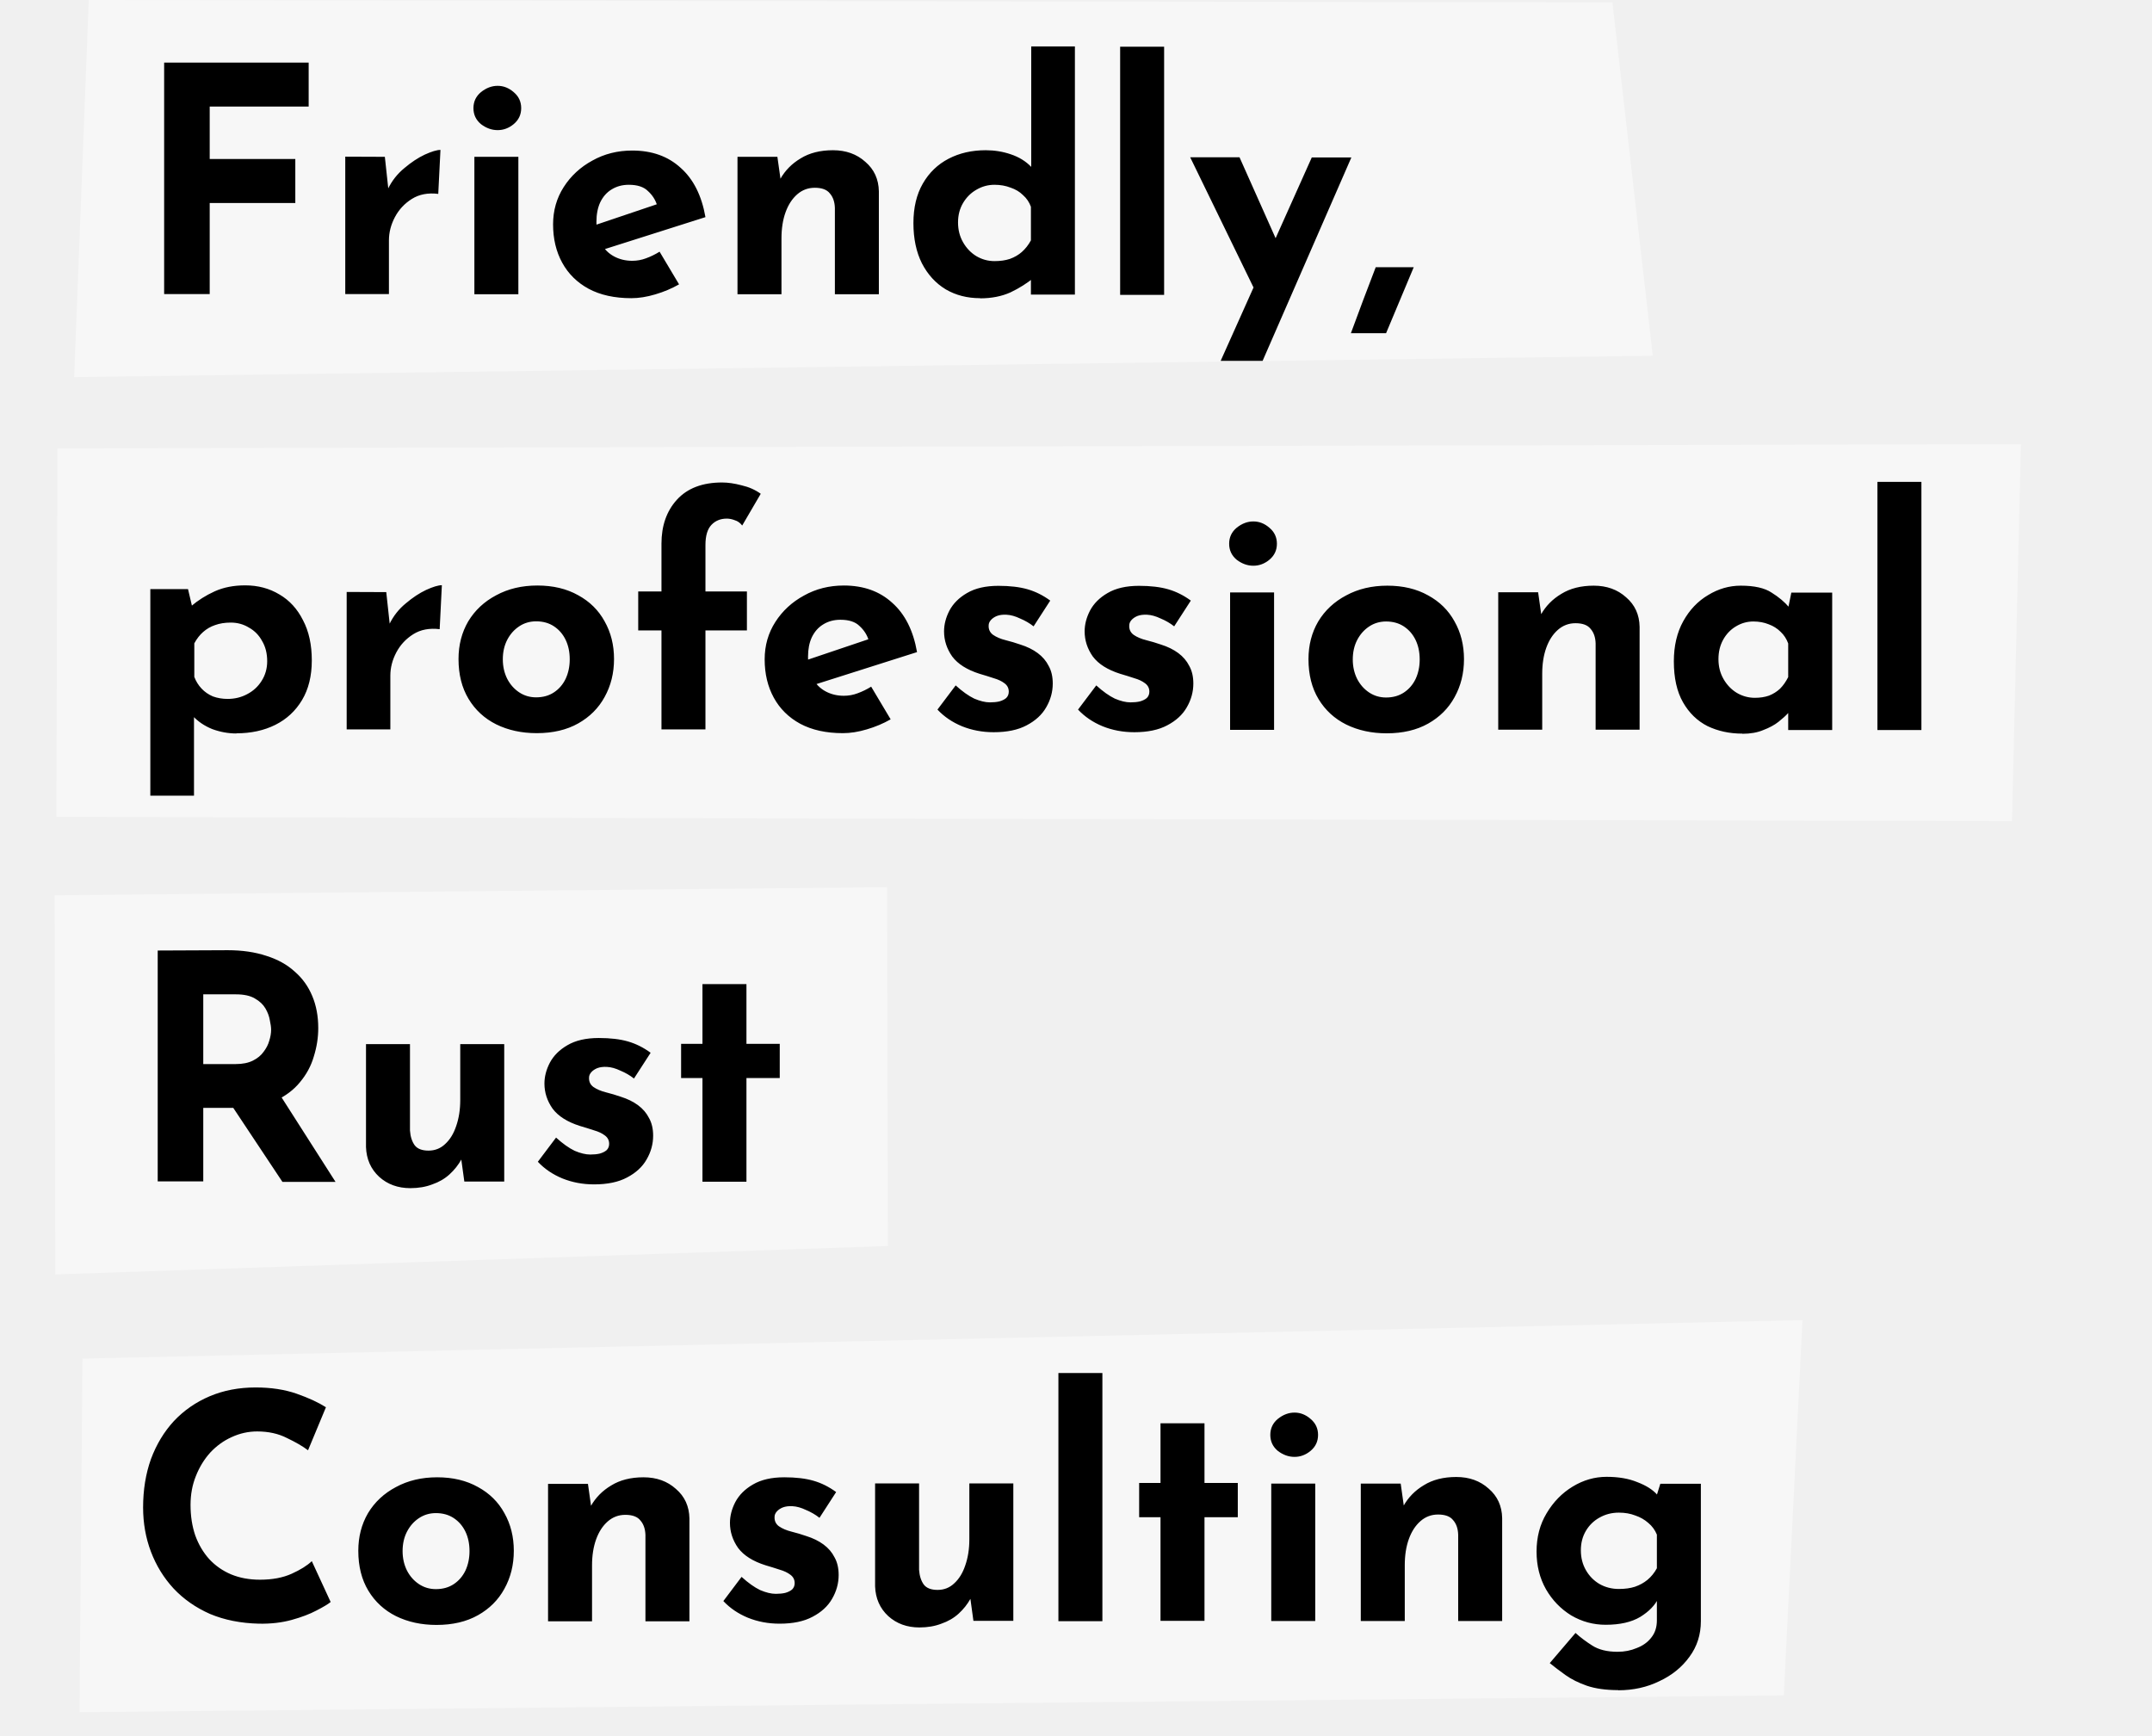
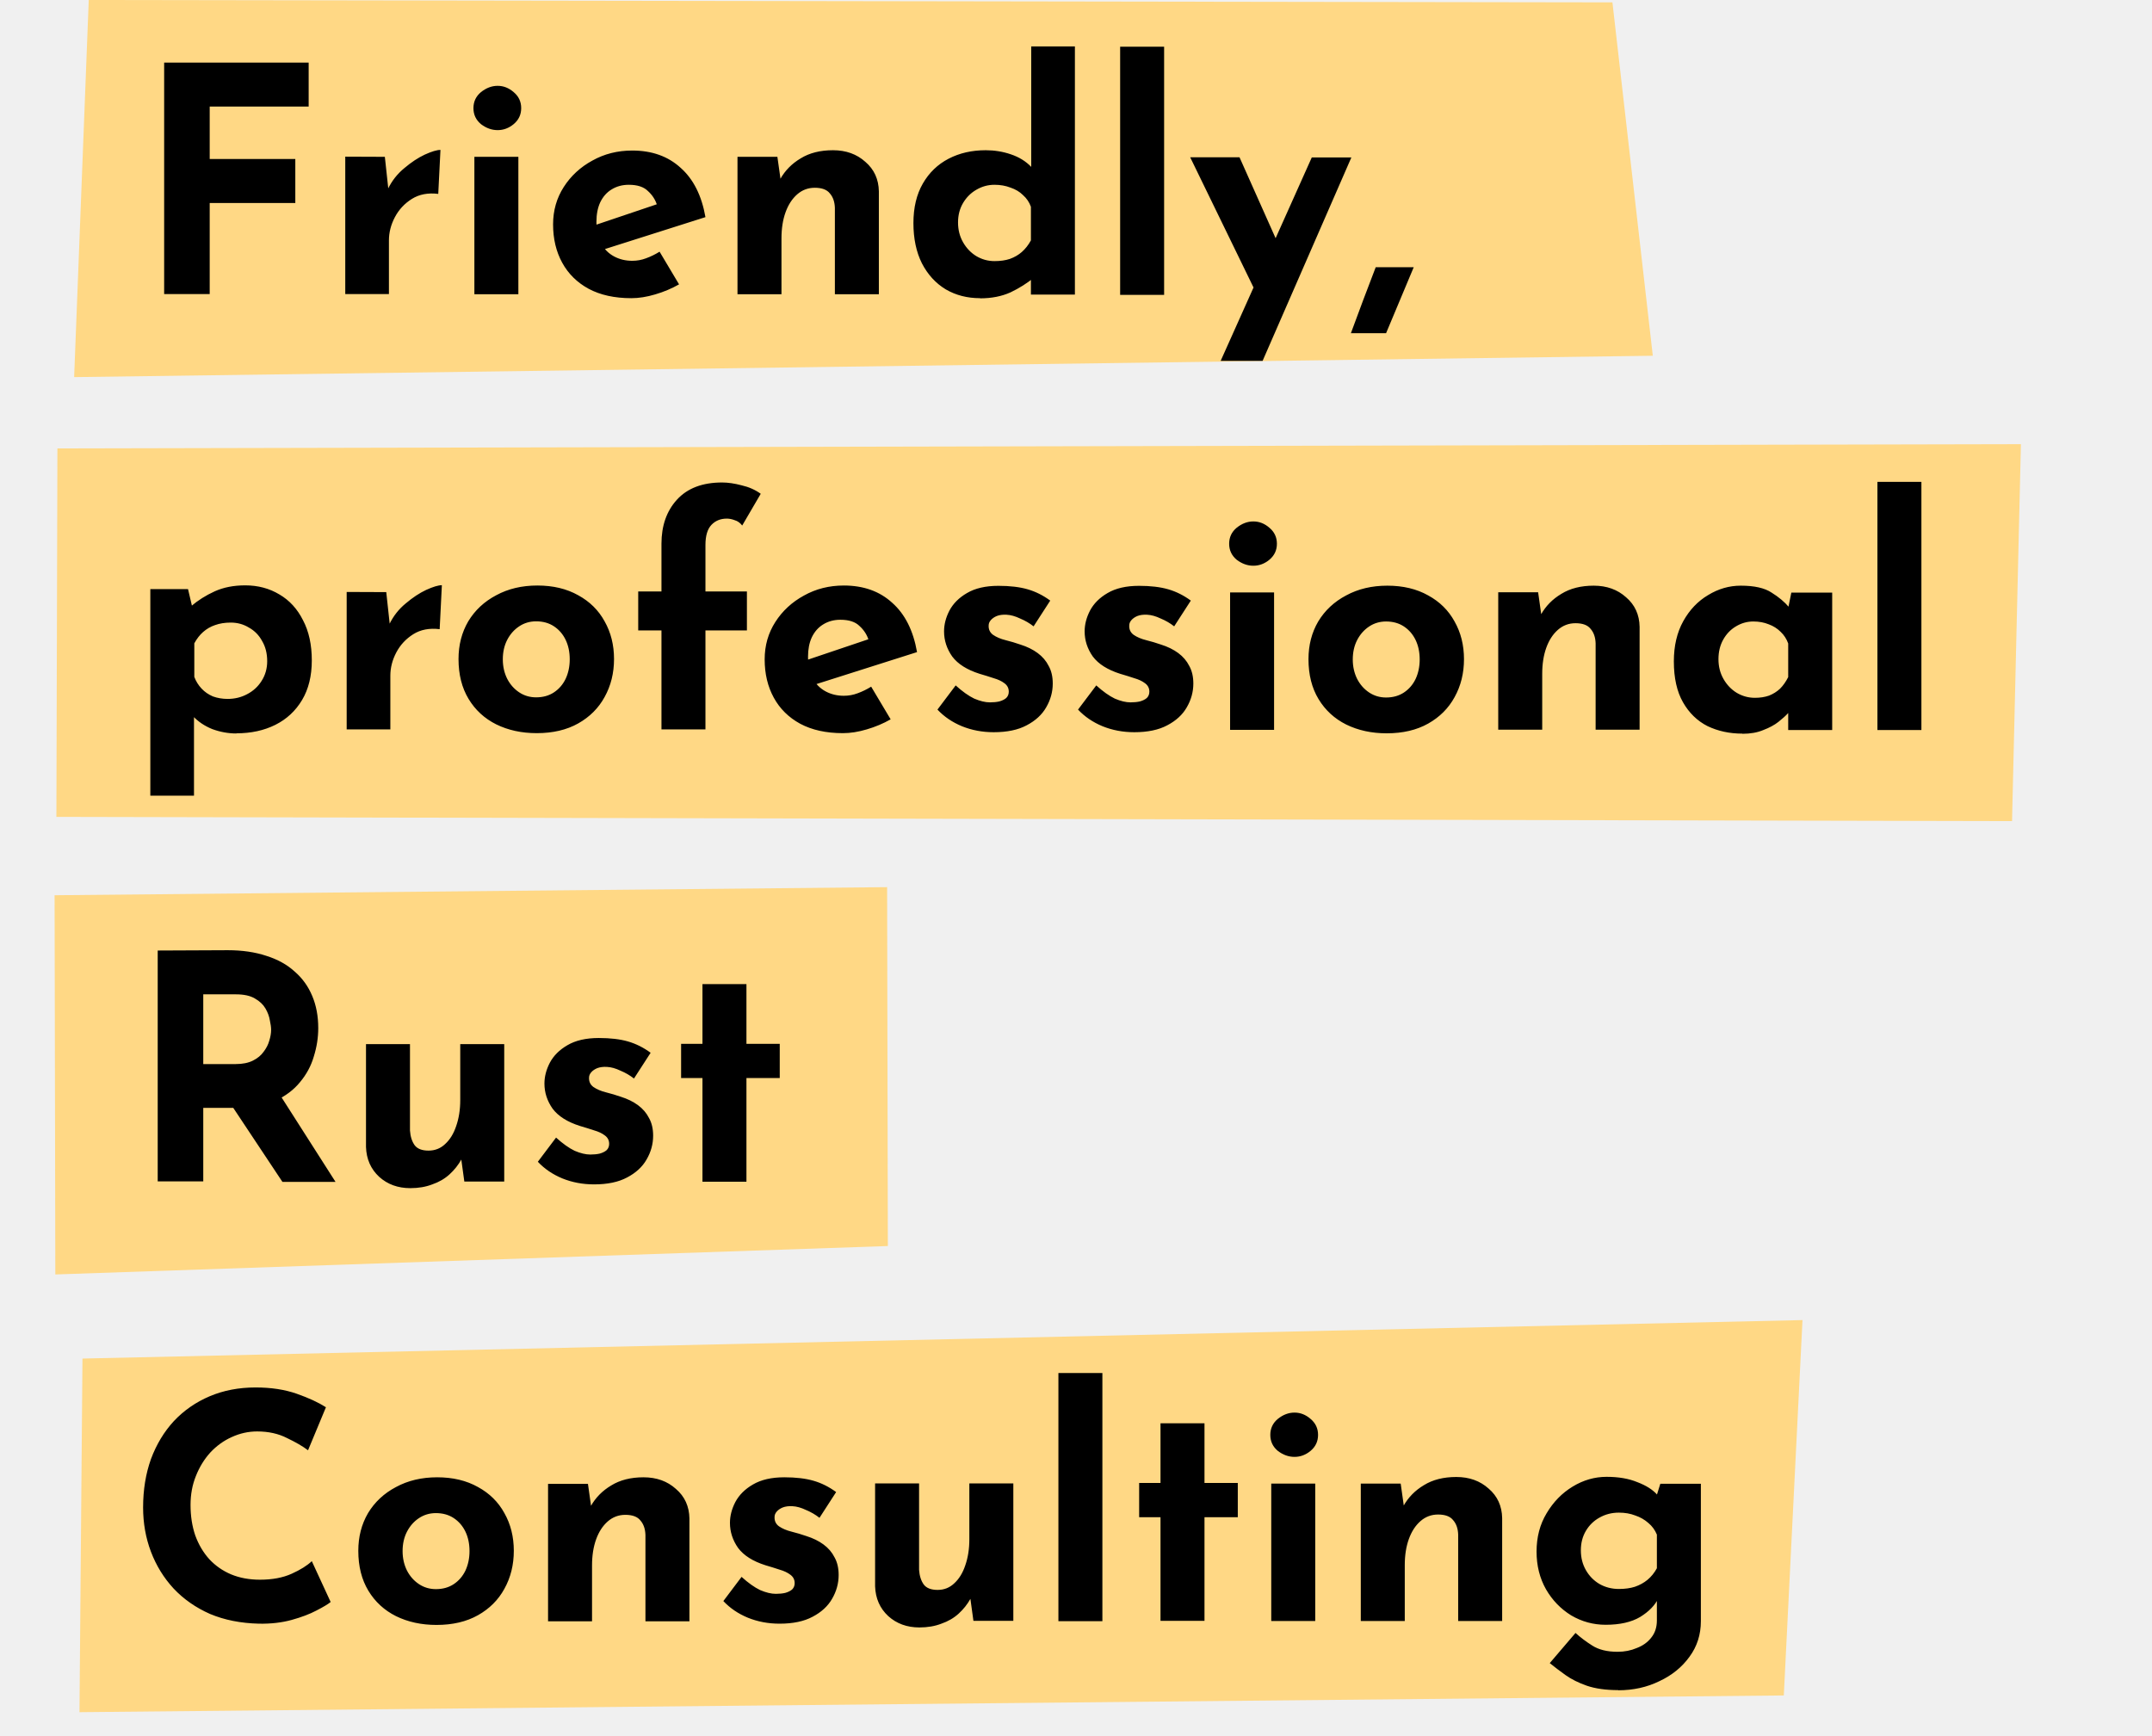
<svg xmlns="http://www.w3.org/2000/svg" version="1.1" viewBox="0 0 274 221" xml:space="preserve">
  <g fill="#fff">
-     <path d="m10.5 173 219-4.9-2.38 47.8-217 2.13z" fill-opacity=".447" stroke-width=".944" />
-     <path d="m11.3 0 194 0.302 5.14 45-201 2.72z" opacity=".448" />
-     <path d="m7.31 57.1 250-0.539-1.13 48-249-0.539z" opacity=".448" stroke-linecap="round" stroke-linejoin="round" stroke-width="1.06" style="paint-order:stroke fill markers" />
-     <path d="m6.95 114 106-1.03 0.095 45.7-106 3.62z" opacity=".448" stroke-linecap="round" stroke-linejoin="round" stroke-width=".779" style="paint-order:stroke fill markers" />
+     <path d="m10.5 173 219-4.9-2.38 47.8-217 2.13z" fill="#ffd885" stroke-width=".944" />
+     <path d="m11.3 0 194 0.302 5.14 45-201 2.72z" fill="#ffd885" />
+     <path d="m7.31 57.1 250-0.539-1.13 48-249-0.539z" fill="#ffd885" stroke-linecap="round" stroke-linejoin="round" stroke-width="1.06" style="paint-order:stroke fill markers" />
+     <path d="m6.95 114 106-1.03 0.095 45.7-106 3.62z" fill="#ffd885" stroke-linecap="round" stroke-linejoin="round" stroke-width=".779" style="paint-order:stroke fill markers" />
  </g>
  <path d="m20.9 7.97h18.4v5.6h-12.6v6.68h10.9v5.6h-10.9v11.6h-5.8zm28.1 12 0.52 4.8-0.12-0.72q0.76-1.56 2.08-2.64 1.32-1.12 2.6-1.72 1.32-0.6 2-0.6l-0.28 5.6q-1.96-0.24-3.36 0.64t-2.16 2.32-0.76 2.96v6.84h-5.56v-17.5zm11.4 0h5.6v17.5h-5.6zm-0.12-6.2q0-1.24 0.96-2.04 1-0.8 2.12-0.8t2.04 0.8q0.96 0.8 0.96 2.04t-0.96 2.04q-0.92 0.76-2.04 0.76t-2.12-0.76q-0.96-0.8-0.96-2.04zm20.1 24.2q-3.2 0-5.44-1.2-2.2-1.2-3.36-3.32t-1.16-4.88q0-2.64 1.36-4.76t3.64-3.36q2.28-1.28 5.08-1.28 3.76 0 6.16 2.2 2.44 2.16 3.16 6.28l-13.6 4.32-1.24-3.04 9.84-3.32-1.16 0.52q-0.32-1.04-1.16-1.8-0.8-0.8-2.44-0.8-1.24 0-2.2 0.6-0.92 0.56-1.44 1.64-0.48 1.04-0.48 2.48 0 1.64 0.6 2.76 0.6 1.08 1.64 1.64t2.32 0.56q0.92 0 1.76-0.32 0.88-0.32 1.72-0.84l2.48 4.16q-1.4 0.8-3.04 1.28-1.6 0.48-3.04 0.48zm18.6-18 0.44 3.12-0.08-0.28q0.92-1.64 2.6-2.64 1.68-1.04 4.12-1.04 2.48 0 4.12 1.48 1.68 1.44 1.72 3.76v13.1h-5.6v-11q-0.04-1.16-0.64-1.84-0.56-0.72-1.92-0.72-1.28 0-2.24 0.84t-1.48 2.28-0.52 3.32v7.12h-5.6v-17.5zm25.8 18q-2.44 0-4.36-1.12-1.92-1.16-3.04-3.32-1.08-2.16-1.08-5.12t1.2-5.04 3.28-3.16 4.72-1.08q1.68 0 3.2 0.52 1.56 0.52 2.6 1.6v1.76-17.1h5.56v31.6h-5.6v-3.4l0.44 1.2q-1.36 1.12-3.04 1.92-1.68 0.76-3.88 0.76zm1.84-4.72q1.12 0 1.96-0.28 0.88-0.32 1.52-0.88 0.68-0.6 1.16-1.48v-4.28q-0.32-0.88-1-1.48-0.64-0.64-1.6-0.96-0.92-0.36-2.04-0.36-1.24 0-2.32 0.64-1.04 0.6-1.68 1.68t-0.64 2.48 0.64 2.52 1.68 1.76q1.08 0.64 2.32 0.64zm16-27.3h5.6v31.6h-5.6zm12.8 40 11.6-25.9h5.04l-11.3 25.9zm4.68-8.32-8.56-17.6h6.28l6.6 14.8zm19.9-3.6q-0.88 2.12-1.76 4.2t-1.76 4.2h-4.48q0.8-2.12 1.56-4.2 0.8-2.08 1.6-4.2z" aria-label="Friendly," />
  <path d="m30.1 93.4q-1.56 0-3.08-0.56-1.48-0.6-2.48-1.68l0.16-1.64v11.8h-5.56v-26.3h4.8l0.8 3.4-0.44-1.2q1.36-1.16 3.04-1.92t3.88-0.76q2.44 0 4.36 1.16 1.92 1.12 3 3.28 1.12 2.12 1.12 5.12 0 2.96-1.24 5.04t-3.4 3.16-4.96 1.08zm-1.12-4.4q1.36 0 2.48-0.6 1.16-0.6 1.84-1.68 0.72-1.12 0.72-2.52 0-1.48-0.64-2.56-0.6-1.12-1.68-1.72-1.04-0.64-2.32-0.64-1.12 0-2 0.32-0.84 0.28-1.52 0.88-0.64 0.56-1.12 1.44v4.28q0.32 0.84 0.92 1.48t1.44 1q0.88 0.32 1.88 0.32zm20.2-13.6 0.52 4.8-0.12-0.72q0.76-1.56 2.08-2.64 1.32-1.12 2.6-1.72 1.32-0.6 2-0.6l-0.28 5.6q-1.96-0.24-3.36 0.64t-2.16 2.32-0.76 2.96v6.84h-5.56v-17.5zm9.2 8.52q0-2.68 1.24-4.8 1.28-2.12 3.56-3.32 2.28-1.24 5.24-1.24 3 0 5.2 1.24 2.2 1.2 3.36 3.32 1.2 2.12 1.2 4.8t-1.2 4.84q-1.16 2.12-3.36 3.36t-5.28 1.24q-2.88 0-5.16-1.12-2.24-1.12-3.52-3.24t-1.28-5.08zm5.64 0.04q0 1.36 0.56 2.48 0.56 1.08 1.52 1.72t2.16 0.64q1.32 0 2.28-0.64t1.48-1.72q0.52-1.12 0.52-2.48 0-1.4-0.52-2.48t-1.48-1.72-2.28-0.64q-1.2 0-2.16 0.64t-1.52 1.72-0.56 2.48zm20.2 8.92v-12.6h-2.96v-4.96h2.96v-6.08q0-3.44 1.96-5.6 2-2.2 5.76-2.2 1.12 0 2.48 0.36 1.4 0.32 2.44 1.08l-2.36 4.04q-0.4-0.52-0.96-0.68-0.52-0.2-1-0.2-1.2 0-1.96 0.8t-0.76 2.56v5.92h5.28v4.96h-5.28v12.6zm23.1 0.48q-3.2 0-5.44-1.2-2.2-1.2-3.36-3.32t-1.16-4.88q0-2.64 1.36-4.76 1.36-2.12 3.64-3.36 2.28-1.28 5.08-1.28 3.76 0 6.16 2.2 2.44 2.16 3.16 6.28l-13.6 4.32-1.24-3.04 9.84-3.32-1.16 0.52q-0.32-1.04-1.16-1.8-0.8-0.8-2.44-0.8-1.24 0-2.2 0.6-0.92 0.56-1.44 1.64-0.48 1.04-0.48 2.48 0 1.64 0.6 2.76 0.6 1.08 1.64 1.64t2.32 0.56q0.92 0 1.76-0.32 0.88-0.32 1.72-0.84l2.48 4.16q-1.4 0.8-3.04 1.28-1.6 0.48-3.04 0.48zm19.2-0.12q-2.16 0-4.04-0.76-1.84-0.76-3.12-2.12l2.32-3.08q1.28 1.16 2.36 1.68 1.12 0.48 2 0.48 0.68 0 1.2-0.12 0.56-0.16 0.88-0.44 0.32-0.32 0.32-0.8 0-0.68-0.56-1.08-0.52-0.4-1.36-0.64-0.84-0.28-1.8-0.56-2.4-0.76-3.48-2.2-1.04-1.48-1.04-3.2 0-1.32 0.68-2.64 0.72-1.36 2.24-2.24 1.56-0.92 4-0.92 2.2 0 3.72 0.44t2.88 1.44l-2.12 3.28q-0.76-0.6-1.72-1-0.92-0.44-1.72-0.48-0.72-0.04-1.24 0.16-0.48 0.2-0.76 0.52t-0.28 0.68q-0.04 0.76 0.56 1.2 0.64 0.44 1.6 0.68t1.88 0.56q1.28 0.4 2.2 1.08t1.4 1.64q0.52 0.92 0.52 2.24 0 1.6-0.84 3.04-0.8 1.4-2.48 2.28-1.64 0.88-4.2 0.88zm17.9 0q-2.16 0-4.04-0.76-1.84-0.76-3.12-2.12l2.32-3.08q1.28 1.16 2.36 1.68 1.12 0.48 2 0.48 0.68 0 1.2-0.12 0.56-0.16 0.88-0.44 0.32-0.32 0.32-0.8 0-0.68-0.56-1.08-0.52-0.4-1.36-0.64-0.84-0.28-1.8-0.56-2.4-0.76-3.48-2.2-1.04-1.48-1.04-3.2 0-1.32 0.68-2.64 0.72-1.36 2.24-2.24 1.56-0.92 4-0.92 2.2 0 3.72 0.44t2.88 1.44l-2.12 3.28q-0.76-0.6-1.72-1-0.92-0.44-1.72-0.48-0.72-0.04-1.24 0.16-0.48 0.2-0.76 0.52t-0.28 0.68q-0.04 0.76 0.56 1.2 0.64 0.44 1.6 0.68t1.88 0.56q1.28 0.4 2.2 1.08t1.4 1.64q0.52 0.92 0.52 2.24 0 1.6-0.84 3.04-0.8 1.4-2.48 2.28-1.64 0.88-4.2 0.88zm12.2-17.8h5.6v17.5h-5.6zm-0.12-6.2q0-1.24 0.96-2.04 1-0.8 2.12-0.8t2.04 0.8q0.96 0.8 0.96 2.04t-0.96 2.04q-0.92 0.76-2.04 0.76t-2.12-0.76q-0.96-0.8-0.96-2.04zm10.1 14.7q0-2.68 1.24-4.8 1.28-2.12 3.56-3.32 2.28-1.24 5.24-1.24 3 0 5.2 1.24 2.2 1.2 3.36 3.32 1.2 2.12 1.2 4.8t-1.2 4.84q-1.16 2.12-3.36 3.36t-5.28 1.24q-2.88 0-5.16-1.12-2.24-1.12-3.52-3.24t-1.28-5.08zm5.64 0.04q0 1.36 0.56 2.48 0.56 1.08 1.52 1.72t2.16 0.64q1.32 0 2.28-0.64t1.48-1.72q0.52-1.12 0.52-2.48 0-1.4-0.52-2.48t-1.48-1.72-2.28-0.64q-1.2 0-2.16 0.64t-1.52 1.72-0.56 2.48zm23.6-8.56 0.44 3.12-0.08-0.28q0.92-1.64 2.6-2.64 1.68-1.04 4.12-1.04 2.48 0 4.12 1.48 1.68 1.44 1.72 3.76v13.1h-5.6v-11q-0.04-1.16-0.64-1.84-0.56-0.72-1.92-0.72-1.28 0-2.24 0.84t-1.48 2.28-0.52 3.32v7.12h-5.6v-17.5zm26 18q-2.44 0-4.44-0.96-1.96-1-3.12-3.04t-1.16-5.2q0-2.96 1.2-5.12t3.16-3.32q1.96-1.2 4.16-1.2 2.6 0 3.92 0.88 1.36 0.84 2.24 1.88l-0.24 0.68 0.52-2.56h5.2v17.5h-5.6v-3.8l0.44 1.2q-0.08 0-0.48 0.48-0.4 0.44-1.2 1.08-0.76 0.6-1.92 1.04-1.12 0.48-2.68 0.48zm1.6-4.56q1 0 1.8-0.28 0.8-0.32 1.4-0.88 0.6-0.6 1.04-1.48v-4.28q-0.32-0.88-0.96-1.48-0.64-0.64-1.52-0.96-0.88-0.36-1.96-0.36-1.2 0-2.24 0.64-1 0.6-1.6 1.68t-0.6 2.48 0.64 2.52 1.68 1.76q1.08 0.64 2.32 0.64zm15.6-27.5h5.6v31.6h-5.6z" aria-label="professional" />
  <path d="m29 121q2.76 0 4.92 0.72 2.16 0.68 3.6 2 1.48 1.28 2.24 3.12 0.76 1.8 0.76 4.08 0 1.8-0.56 3.6-0.52 1.8-1.76 3.28-1.2 1.48-3.2 2.4-2 0.88-4.96 0.88h-4.16v9.36h-5.8v-29.4zm1 14.5q1.32 0 2.2-0.44t1.36-1.12q0.52-0.68 0.72-1.4 0.24-0.76 0.24-1.4 0-0.48-0.16-1.2-0.12-0.76-0.56-1.52t-1.36-1.28q-0.88-0.52-2.4-0.52h-4.16v8.88zm5.44 3.6 7.28 11.4h-6.76l-7.44-11.2zm16.8 12.2q-2.36 0-3.96-1.44-1.6-1.48-1.68-3.8v-13.1h5.6v11q0.08 1.16 0.6 1.88 0.52 0.68 1.76 0.68t2.12-0.84q0.92-0.84 1.4-2.28 0.52-1.48 0.52-3.32v-7.12h5.6v17.5h-5.08l-0.44-3.2 0.08 0.36q-0.6 1.08-1.52 1.92t-2.2 1.28q-1.24 0.48-2.8 0.48zm23.4-0.48q-2.16 0-4.04-0.76-1.84-0.76-3.12-2.12l2.32-3.08q1.28 1.16 2.36 1.68 1.12 0.48 2 0.48 0.68 0 1.2-0.12 0.56-0.16 0.88-0.44 0.32-0.32 0.32-0.8 0-0.68-0.56-1.08-0.52-0.4-1.36-0.64-0.84-0.28-1.8-0.56-2.4-0.76-3.48-2.2-1.04-1.48-1.04-3.2 0-1.32 0.68-2.64 0.72-1.36 2.24-2.24 1.56-0.92 4-0.92 2.2 0 3.72 0.44t2.88 1.44l-2.12 3.28q-0.76-0.6-1.72-1-0.92-0.44-1.72-0.48-0.72-0.04-1.24 0.16-0.48 0.2-0.76 0.52t-0.28 0.68q-0.04 0.76 0.56 1.2 0.64 0.44 1.6 0.68t1.88 0.56q1.28 0.4 2.2 1.08t1.4 1.64q0.52 0.92 0.52 2.24 0 1.6-0.84 3.04-0.8 1.4-2.48 2.28-1.64 0.88-4.2 0.88zm13.8-25.5h5.6v7.6h4.24v4.36h-4.24v13.2h-5.6v-13.2h-2.72v-4.36h2.72z" aria-label="Rust" />
  <path d="m42.1 204q-0.48 0.4-1.8 1.08-1.28 0.68-3.16 1.2t-4.16 0.48q-3.48-0.08-6.24-1.24-2.72-1.2-4.64-3.24-1.88-2.04-2.88-4.68t-1-5.64q0-3.36 1-6.16 1.04-2.8 2.92-4.84 1.92-2.04 4.56-3.16t5.84-1.12q2.96 0 5.24 0.8t3.72 1.72l-2.28 5.48q-1-0.76-2.68-1.56-1.64-0.84-3.8-0.84-1.68 0-3.24 0.72-1.52 0.68-2.72 1.96-1.16 1.28-1.84 3-0.68 1.68-0.68 3.68 0 2.12 0.6 3.88 0.64 1.76 1.8 3.04 1.16 1.24 2.76 1.92 1.64 0.68 3.68 0.68 2.36 0 4.04-0.76t2.56-1.6zm3.52-6.52q0-2.68 1.24-4.8 1.28-2.12 3.56-3.32 2.28-1.24 5.24-1.24 3 0 5.2 1.24 2.2 1.2 3.36 3.32 1.2 2.12 1.2 4.8t-1.2 4.84q-1.16 2.12-3.36 3.36t-5.28 1.24q-2.88 0-5.16-1.12-2.24-1.12-3.52-3.24t-1.28-5.08zm5.64 0.04q0 1.36 0.56 2.48 0.56 1.08 1.52 1.72t2.16 0.64q1.32 0 2.28-0.64t1.48-1.72q0.52-1.12 0.52-2.48 0-1.4-0.52-2.48t-1.48-1.72-2.28-0.64q-1.2 0-2.16 0.64t-1.52 1.72-0.56 2.48zm23.6-8.56 0.44 3.12-0.08-0.28q0.92-1.64 2.6-2.64 1.68-1.04 4.12-1.04 2.48 0 4.12 1.48 1.68 1.44 1.72 3.76v13.1h-5.6v-11q-0.04-1.16-0.64-1.84-0.56-0.72-1.92-0.72-1.28 0-2.24 0.84t-1.48 2.28-0.52 3.32v7.12h-5.6v-17.5zm24.4 17.8q-2.16 0-4.04-0.76-1.84-0.76-3.12-2.12l2.32-3.08q1.28 1.16 2.36 1.68 1.12 0.48 2 0.48 0.68 0 1.2-0.12 0.56-0.16 0.88-0.44 0.32-0.32 0.32-0.8 0-0.68-0.56-1.08-0.52-0.4-1.36-0.64-0.84-0.28-1.8-0.56-2.4-0.76-3.48-2.2-1.04-1.48-1.04-3.2 0-1.32 0.68-2.64 0.72-1.36 2.24-2.24 1.56-0.92 4-0.92 2.2 0 3.72 0.44t2.88 1.44l-2.12 3.28q-0.76-0.6-1.72-1-0.92-0.44-1.72-0.48-0.72-0.04-1.24 0.16-0.48 0.2-0.76 0.52t-0.28 0.68q-0.04 0.76 0.56 1.2 0.64 0.44 1.6 0.68 0.96 0.24 1.88 0.56 1.28 0.4 2.2 1.08t1.4 1.64q0.52 0.92 0.52 2.24 0 1.6-0.84 3.04-0.8 1.4-2.48 2.28-1.64 0.88-4.2 0.88zm17.8 0.48q-2.36 0-3.96-1.44-1.6-1.48-1.68-3.8v-13.1h5.6v11q0.08 1.16 0.6 1.88 0.52 0.68 1.76 0.68t2.12-0.84q0.92-0.84 1.4-2.28 0.52-1.48 0.52-3.32v-7.12h5.6v17.5h-5.08l-0.44-3.2 0.08 0.36q-0.6 1.08-1.52 1.92t-2.2 1.28q-1.24 0.48-2.8 0.48zm17.7-32.4h5.6v31.6h-5.6zm13 6.4h5.6v7.6h4.24v4.36h-4.24v13.2h-5.6v-13.2h-2.72v-4.36h2.72zm14.1 7.68h5.6v17.5h-5.6zm-0.12-6.2q0-1.24 0.96-2.04 1-0.8 2.12-0.8t2.04 0.8q0.96 0.8 0.96 2.04t-0.96 2.04q-0.92 0.76-2.04 0.76t-2.12-0.76q-0.96-0.8-0.96-2.04zm16.6 6.2 0.44 3.12-0.08-0.28q0.92-1.64 2.6-2.64 1.68-1.04 4.12-1.04 2.48 0 4.12 1.48 1.68 1.44 1.72 3.76v13.1h-5.6v-11q-0.04-1.16-0.64-1.84-0.56-0.72-1.92-0.72-1.28 0-2.24 0.84t-1.48 2.28-0.52 3.32v7.12h-5.6v-17.5zm27.7 26.3q-2.36 0-4-0.56-1.6-0.56-2.72-1.36t-2-1.52l3.28-3.84q0.92 0.84 2.12 1.6 1.24 0.8 3.24 0.8 1.32 0 2.44-0.48 1.16-0.44 1.84-1.32 0.72-0.88 0.72-2.2v-3.84l0.2 1q-0.64 1.36-2.32 2.4-1.68 1-4.4 1-2.36 0-4.4-1.2-2-1.24-3.2-3.32-1.2-2.12-1.2-4.8 0-2.76 1.28-4.88 1.28-2.16 3.32-3.4t4.32-1.24 3.92 0.68q1.68 0.64 2.52 1.6l-0.2 0.52 0.6-1.92h5.16v17.5q0 2.56-1.44 4.52-1.44 2-3.84 3.12-2.36 1.16-5.24 1.16zm-4.76-17.8q0 1.4 0.64 2.52t1.72 1.76q1.12 0.64 2.48 0.64 1.16 0 2.04-0.28 0.92-0.32 1.6-0.88 0.72-0.6 1.2-1.48v-4.28q-0.36-0.88-1.08-1.48-0.72-0.64-1.68-0.96-0.92-0.36-2.08-0.36-1.36 0-2.48 0.64-1.08 0.6-1.72 1.68t-0.64 2.48z" aria-label="Consulting" />
</svg>
